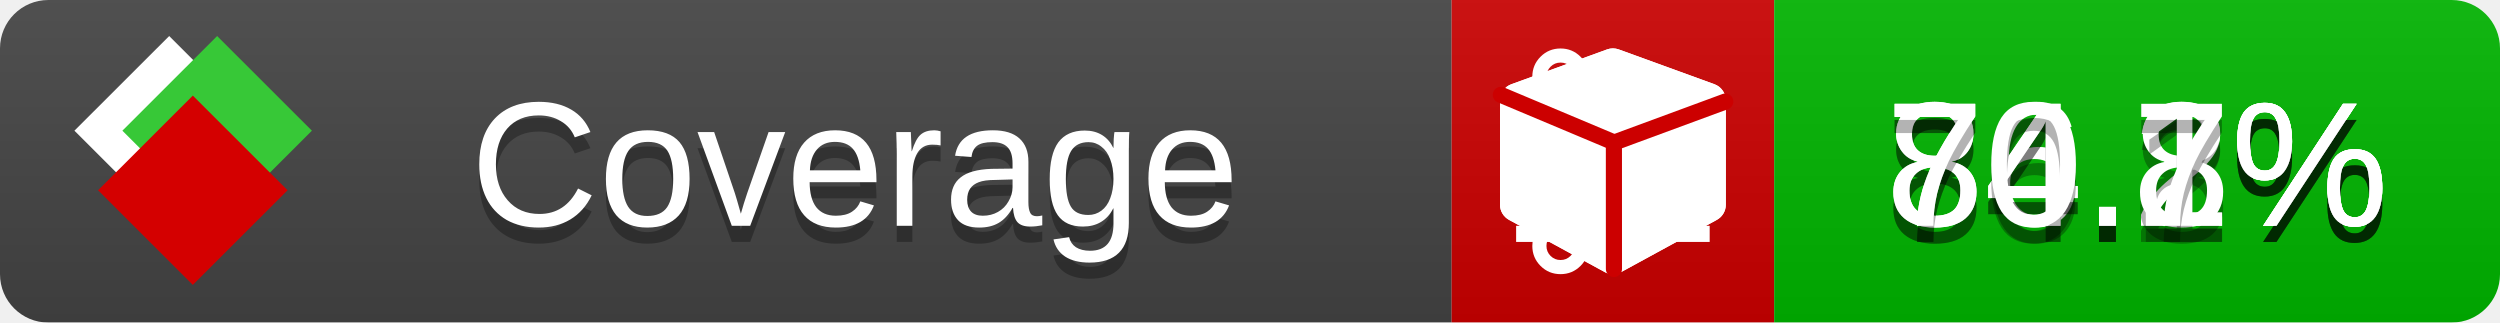
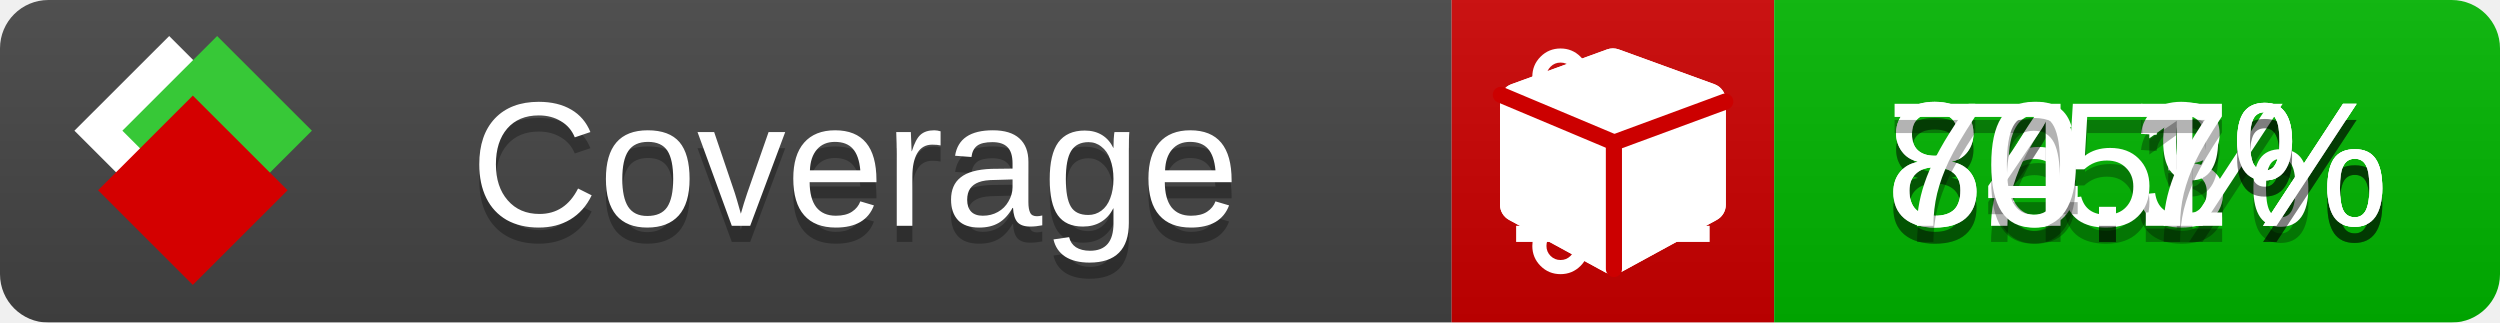
<svg xmlns="http://www.w3.org/2000/svg" xmlns:xlink="http://www.w3.org/1999/xlink" width="155" height="20">
  <style type="text/css">
          
            @keyframes fade1 {
                0% { visibility: visible; opacity: 1; }
               23% { visibility: visible; opacity: 1; }
               25% { visibility: hidden; opacity: 0; }
               48% { visibility: hidden; opacity: 0; }
               50% { visibility: hidden; opacity: 0; }
               73% { visibility: hidden; opacity: 0; }
               75% { visibility: hidden; opacity: 0; }
               98% { visibility: hidden; opacity: 0; }
              100% { visibility: visible; opacity: 1; }
            }
            @keyframes fade2 {
                0% { visibility: hidden; opacity: 0; }
               23% { visibility: hidden; opacity: 0; }
               25% { visibility: visible; opacity: 1; }
               48% { visibility: visible; opacity: 1; }
               50% { visibility: hidden; opacity: 0; }
               73% { visibility: hidden; opacity: 0; }
               75% { visibility: hidden; opacity: 0; }
               98% { visibility: hidden; opacity: 0; }
              100% { visibility: hidden; opacity: 0; }
            }
            @keyframes fade3 {
                0% { visibility: hidden; opacity: 0; }
               23% { visibility: hidden; opacity: 0; }
               25% { visibility: hidden; opacity: 0; }
               48% { visibility: hidden; opacity: 0; }
               50% { visibility: visible; opacity: 1; }
               73% { visibility: visible; opacity: 1; }
               75% { visibility: hidden; opacity: 0; }
               98% { visibility: hidden; opacity: 0; }
              100% { visibility: hidden; opacity: 0; }
            }
            @keyframes fade4 {
                0% { visibility: hidden; opacity: 0; }
               23% { visibility: hidden; opacity: 0; }
               25% { visibility: hidden; opacity: 0; }
               48% { visibility: hidden; opacity: 0; }
               50% { visibility: hidden; opacity: 0; }
               73% { visibility: hidden; opacity: 0; }
               75% { visibility: visible; opacity: 1; }
               98% { visibility: visible; opacity: 1; }
              100% { visibility: hidden; opacity: 0; }
            }
            .linecoverage {
                animation-duration: 15s;
                animation-name: fade1;
                animation-iteration-count: infinite;
            }
            .branchcoverage {
                animation-duration: 15s;
                animation-name: fade2;
                animation-iteration-count: infinite;
            }
            .methodcoverage {
                animation-duration: 15s;
                animation-name: fade3;
                animation-iteration-count: infinite;
            }
            .fullmethodcoverage {
                animation-duration: 15s;
                animation-name: fade4;
                animation-iteration-count: infinite;
            }
          
    </style>
  <defs>
    <linearGradient id="gradient" x2="0" y2="100%">
      <stop offset="0" stop-color="#bbb" stop-opacity=".1" />
      <stop offset="1" stop-opacity=".1" />
    </linearGradient>
    <linearGradient id="c">
      <stop offset="0" stop-color="#d40000" />
      <stop offset="1" stop-color="#ff2a2a" />
    </linearGradient>
    <linearGradient id="a">
      <stop offset="0" stop-color="#e0e0de" />
      <stop offset="1" stop-color="#fff" />
    </linearGradient>
    <linearGradient id="b">
      <stop offset="0" stop-color="#37c837" />
      <stop offset="1" stop-color="#217821" />
    </linearGradient>
    <linearGradient xlink:href="#a" id="e" x1="106.44" x2="69.96" y1="-11.96" y2="-46.84" gradientTransform="matrix(-.8426 -.00045 -.00045 -.8426 -94.27 -75.82)" gradientUnits="userSpaceOnUse" />
    <linearGradient xlink:href="#b" id="f" x1="56.19" x2="77.97" y1="-23.45" y2="10.62" gradientTransform="matrix(.8426 .00045 .00045 .8426 94.27 75.82)" gradientUnits="userSpaceOnUse" />
    <linearGradient xlink:href="#c" id="g" x1="79.98" x2="132.9" y1="10.79" y2="10.79" gradientTransform="matrix(.8426 .00045 .00045 .8426 94.27 75.82)" gradientUnits="userSpaceOnUse" />
    <mask id="mask">
      <rect width="155" height="20" rx="3" fill="#fff" />
    </mask>
    <g id="icon" transform="matrix(.04486 0 0 .04481 -.48 -.63)">
      <rect width="52.92" height="52.92" x="-109.72" y="-27.13" fill="url(#e)" transform="rotate(-135)" />
      <rect width="52.92" height="52.92" x="70.19" y="-39.18" fill="url(#f)" transform="rotate(45)" />
      <rect width="52.92" height="52.92" x="80.05" y="-15.74" fill="url(#g)" transform="rotate(45)" />
    </g>
  </defs>
  <g mask="url(#mask)">
    <rect x="0" y="0" width="90" height="20" fill="#444" />
    <rect x="90" y="0" width="20" height="20" fill="#c00" />
    <rect x="110" y="0" width="45" height="20" fill="#00B600" />
    <rect x="0" y="0" width="155" height="20" fill="url(#gradient)" />
  </g>
  <g>
    <path class="linecoverage" stroke="#fff" d="M94 6.5 h12 M94 10.5 h12 M94 14.5 h12" />
    <path class="branchcoverage" fill="#fff" d="m 97.628,15.247 q 0,-0.364 -0.255,-0.619 -0.255,-0.255 -0.619,-0.255 -0.364,0 -0.619,0.255 -0.255,0.255 -0.255,0.619 0,0.364 0.255,0.619 0.255,0.255 0.619,0.255 0.364,0 0.619,-0.255 0.255,-0.255 0.255,-0.619 z m 0,-10.493 q 0,-0.364 -0.255,-0.619 -0.255,-0.255 -0.619,-0.255 -0.364,0 -0.619,0.255 -0.255,0.255 -0.255,0.619 0,0.364 0.255,0.619 0.255,0.255 0.619,0.255 0.364,0 0.619,-0.255 0.255,-0.255 0.255,-0.619 z m 5.83,1.166 q 0,-0.364 -0.255,-0.619 -0.255,-0.255 -0.619,-0.255 -0.364,0 -0.619,0.255 -0.255,0.255 -0.255,0.619 0,0.364 0.255,0.619 0.255,0.255 0.619,0.255 0.364,0 0.619,-0.255 0.255,-0.255 0.255,-0.619 z m 0.874,0 q 0,0.474 -0.237,0.879 -0.237,0.405 -0.638,0.633 -0.018,2.614 -2.059,3.771 -0.619,0.346 -1.849,0.738 -1.166,0.364 -1.544,0.647 -0.378,0.282 -0.378,0.911 l 0,0.237 q 0.401,0.228 0.638,0.633 0.237,0.405 0.237,0.879 0,0.729 -0.51,1.239 -0.51,0.51 -1.239,0.51 -0.729,0 -1.239,-0.51 -0.51,-0.51 -0.51,-1.239 0,-0.474 0.237,-0.879 0.237,-0.405 0.638,-0.633 l 0,-7.469 q -0.401,-0.228 -0.638,-0.633 -0.237,-0.405 -0.237,-0.879 0,-0.729 0.51,-1.239 0.51,-0.51 1.239,-0.51 0.729,0 1.239,0.51 0.51,0.51 0.51,1.239 0,0.474 -0.237,0.879 -0.237,0.405 -0.638,0.633 l 0,4.527 q 0.492,-0.237 1.403,-0.519 0.501,-0.155 0.797,-0.269 0.296,-0.114 0.642,-0.282 0.346,-0.169 0.537,-0.36 0.191,-0.191 0.369,-0.465 0.178,-0.273 0.255,-0.633 0.077,-0.36 0.077,-0.833 -0.401,-0.228 -0.638,-0.633 -0.237,-0.405 -0.237,-0.879 0,-0.729 0.51,-1.239 0.51,-0.51 1.239,-0.51 0.729,0 1.239,0.51 0.51,0.51 0.51,1.239 z" />
    <path class="methodcoverage" fill="#fff" d="m 100.538,15.629 5.385,-2.936 v -5.351 l -5.385,1.96 z M 100,8.351 105.873,6.214 100,4.077 94.127,6.214 Z m 7,-2.12 v 6.462 q 0,0.294 -0.151,0.547 -0.151,0.252 -0.412,0.395 l -5.923,3.231 q -0.236,0.135 -0.513,0.135 -0.278,0 -0.513,-0.135 l -5.923,-3.231 Q 93.303,13.492 93.151,13.239 93,12.987 93,12.692 v -6.462 q 0,-0.337 0.194,-0.614 0.194,-0.278 0.513,-0.395 l 5.923,-2.154 q 0.185,-0.067 0.37,-0.067 0.185,0 0.37,0.067 l 5.923,2.154 q 0.32,0.118 0.513,0.395 Q 107,5.894 107,6.231 Z" />
    <path class="fullmethodcoverage" fill="#fff" d="m 107,6.231 v 6.462 c 0,0.196 -0.051,0.379 -0.151,0.547 -0.101,0.168 -0.238,0.3 -0.412,0.395 l -5.923,3.231 c -0.157,0.09 -0.328,0.135 -0.513,0.135 -0.185,0 -0.356,-0.045 -0.513,-0.135 l -5.923,-3.231 C 93.39,13.539 93.252,13.407 93.151,13.239 93.05,13.071 93,12.889 93,12.692 v -6.462 c 0,-0.224 0.065,-0.429 0.194,-0.614 0.129,-0.185 0.3,-0.317 0.513,-0.395 l 5.923,-2.154 c 0.123,-0.045 0.247,-0.067 0.37,-0.067 0.123,0 0.247,0.022 0.37,0.067 l 5.923,2.154 c 0.213,0.079 0.384,0.21 0.513,0.395 0.129,0.185 0.194,0.39 0.194,0.614 z" />
    <path class="fullmethodcoverage" style="fill:none;stroke:#cc0000;stroke-width:1;stroke-linecap:round;stroke-dasharray:none;stroke-opacity:1" d="m 100.064,16.677 -0.002,-7.833 6.906,-2.547" />
    <path class="fullmethodcoverage" style="fill:none;stroke:#cc0000;stroke-width:1;stroke-linecap:round;stroke-dasharray:none;stroke-opacity:1" d="M 99.914,8.765 93.052,5.882" />
  </g>
  <g fill="#fff" text-anchor="middle" font-family="Verdana,Arial,Geneva,sans-serif" font-size="11">
    <a xlink:href="https://github.com/danielpalme/ReportGenerator" target="_top">
      <use xlink:href="#icon" transform="translate(3,1) scale(3.5)" />
    </a>
    <text x="53" y="15" fill="#010101" fill-opacity=".3">Coverage</text>
    <text x="53" y="14" fill="#fff">Coverage</text>
-     <text class="linecoverage" x="132.5" y="15" fill="#010101" fill-opacity=".3">86.2%</text>
-     <text class="linecoverage" x="132.5" y="14">86.2%</text>
-     <text class="branchcoverage" x="132.5" y="15" fill="#010101" fill-opacity=".3">74.8%</text>
-     <text class="branchcoverage" x="132.5" y="14">74.8%</text>
+     <text class="linecoverage" x="132.5" y="15" fill="#010101" fill-opacity=".3">86.3%</text>
+     <text class="linecoverage" x="132.5" y="14">86.3%</text>
+     <text class="branchcoverage" x="132.5" y="15" fill="#010101" fill-opacity=".3">75%</text>
+     <text class="branchcoverage" x="132.5" y="14">75%</text>
    <text class="methodcoverage" x="132.5" y="15" fill="#010101" fill-opacity=".3">84.1%</text>
    <text class="methodcoverage" x="132.5" y="14">84.1%</text>
    <text class="fullmethodcoverage" x="132.5" y="15" fill="#010101" fill-opacity=".3">70.7%</text>
    <text class="fullmethodcoverage" x="132.5" y="14">70.7%</text>
  </g>
  <g>
    <rect class="linecoverage" x="90" y="0" width="65" height="20" fill-opacity="0" />
    <rect class="branchcoverage" x="90" y="0" width="65" height="20" fill-opacity="0" />
    <rect class="methodcoverage" x="90" y="0" width="65" height="20" fill-opacity="0" />
    <rect class="fullmethodcoverage" x="90" y="0" width="65" height="20" fill-opacity="0" />
  </g>
</svg>
